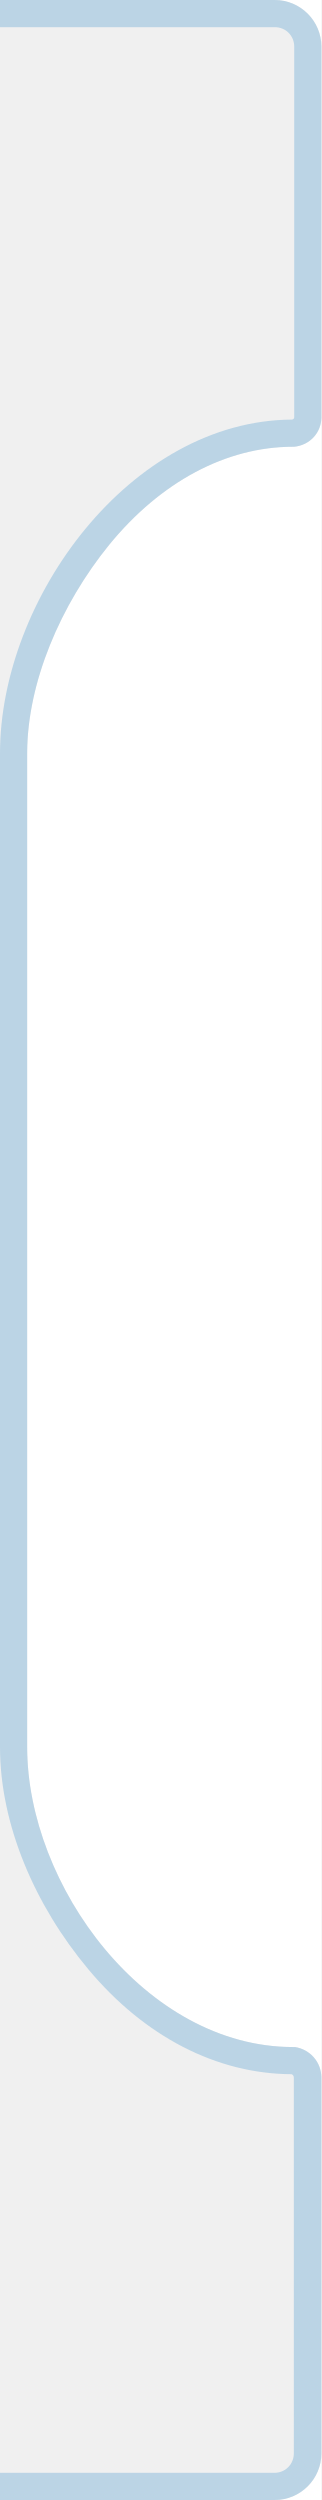
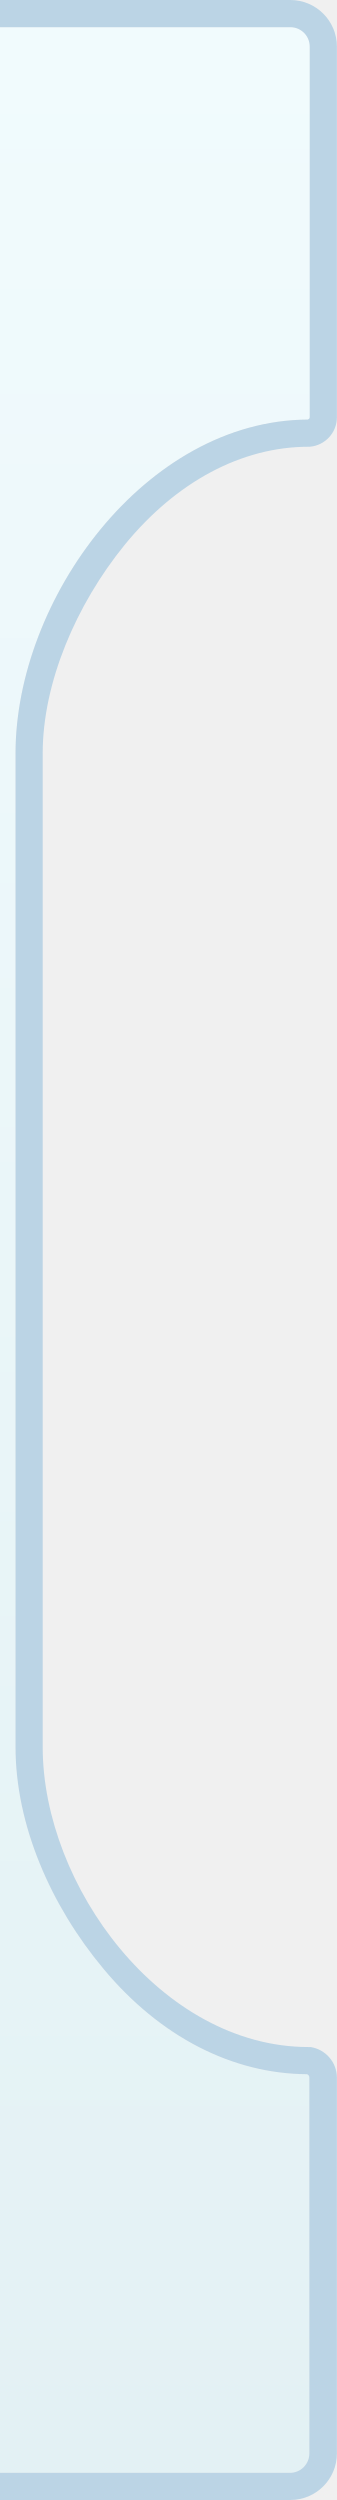
- <svg xmlns="http://www.w3.org/2000/svg" version="1.1" id="Layer_1" x="0px" y="0px" viewBox="0 0 82.8 644.1" style="enable-background:new 0 0 82.8 644.1;" xml:space="preserve">
-   <style type="text/css">
- 	.st0{fill:#FFFFFF;}
- 	.st1{fill:#BBD4E5;}
- </style>
-   <g>
-     <g>
-       <path class="st0" d="M70.8,0c6.6,0,12,5.4,12,12V0H70.8z" />
-       <path class="st0" d="M70.8,644.1h12v-12C82.8,638.7,77.4,644.1,70.8,644.1z" />
-       <path class="st0" d="M75.8,115.1h-0.3c-17.2,0-34.1,9-47.4,25.3C15.6,155.8,7,175.9,7,194.1v256c0,35.7,30.5,77.3,68.5,77.3H76    c3.9,0.6,6.8,3.9,6.8,7.9V107.5C82.8,111.5,79.8,114.7,75.8,115.1z" />
-     </g>
-     <polygon class="st1" points="0,637.1 0,637.1 0,644.1 70.8,644.1 70.8,644.1 0,644.1  " />
-     <path class="st1" d="M70.8,0H0v7h70.8c2.8,0,5,2.2,5,5v95.5c0,0.4-0.3,0.5-0.5,0.6C33.5,108.3,0,154.4,0,194.1v256   c0,20,9,40.8,22.7,57.2c14.5,17.4,33.1,27,52.4,27.1c0.4,0.1,0.6,0.5,0.6,0.9v96.8c0,2.8-2.2,5-5,5H0v7h70.8c6.6,0,12-5.4,12-12   v-96.8c0-4-2.9-7.3-6.8-7.9h-0.5c-38,0-68.5-41.6-68.5-77.3v-256c0-18.2,8.6-38.3,21.1-53.7c13.3-16.3,30.2-25.3,47.4-25.3h0.3   c4-0.4,7-3.6,7-7.6V12C82.8,5.4,77.4,0,70.8,0z" />
-   </g>
+ <svg xmlns="http://www.w3.org/2000/svg" id="Layer_1" data-name="Layer 1" viewBox="0 0 86.8 644.1">
+   <defs>
+     <style>
+       .puzzle-inner {
+         fill: url(#puzzle-none);
+       }
+ 
+       .puzzle-border {
+         fill: #bbd4e5;
+       }
+     </style>
+     <linearGradient id="puzzle-none" gradientUnits="userSpaceOnUse" x1="44.9" y1="6.9" x2="44.9" y2="637">
+       <stop offset="0" style="stop-color:#f1fbfd" />
+       <stop offset="1" style="stop-color:#e3f1f4" />
+     </linearGradient>
+     <linearGradient id="puzzle-hover" gradientUnits="userSpaceOnUse" x1="44.9" y1="6.9" x2="44.9" y2="637">
+       <stop offset="0" style="stop-color:#f9edf7" />
+       <stop offset="1" style="stop-color:#f2e2ef" />
+     </linearGradient>
+     <linearGradient id="puzzle-matched" gradientUnits="userSpaceOnUse" x1="44.9" y1="6.9" x2="44.9" y2="637">
+       <stop offset="0" style="stop-color:#4c93e5" />
+       <stop offset="1" style="stop-color:#1b72db" />
+     </linearGradient>
+     <linearGradient id="puzzle-success" gradientUnits="userSpaceOnUse" x1="44.9" y1="6.9" x2="44.9" y2="637">
+       <stop offset="0" style="stop-color:#50c9a8" />
+       <stop offset="1" style="stop-color:#3ea98b" />
+     </linearGradient>
+     <linearGradient id="puzzle-failure" gradientUnits="userSpaceOnUse" x1="44.9" y1="6.9" x2="44.9" y2="637">
+       <stop offset="0" style="stop-color:#e54b55" />
+       <stop offset="1" style="stop-color:#da1b44" />
+     </linearGradient>
+   </defs>
+   <path class="puzzle-inner" d="M79.7,632.1V535.3a.87.87,0,0,0-.6-.9c-19.3-.1-37.9-9.7-52.4-27.1C13,490.9,4,470.1,4,450.1v-256c0-39.7,33.5-85.8,75.3-86,.2-.1.5-.2.5-.6V12a5,5,0,0,0-5-5H0V637.1H74.7A5,5,0,0,0,79.7,632.1Z" />
+   <path class="puzzle-border" d="M74.8,0H0V7H74.8a5,5,0,0,1,5,5v95.5c0,.4-.3.5-.5.6-41.8.2-75.3,46.3-75.3,86v256c0,20,9,40.8,22.7,57.2,14.5,17.4,33.1,27,52.4,27.1a.87.87,0,0,1,.6.9v96.8a5,5,0,0,1-5,5H0v7H74.8a12,12,0,0,0,12-12V535.3a8,8,0,0,0-6.8-7.9h-.5c-38,0-68.5-41.6-68.5-77.3v-256c0-18.2,8.6-38.3,21.1-53.7,13.3-16.3,30.2-25.3,47.4-25.3h.3a7.62,7.62,0,0,0,7-7.6V12A12,12,0,0,0,74.8,0Z" />
</svg>
